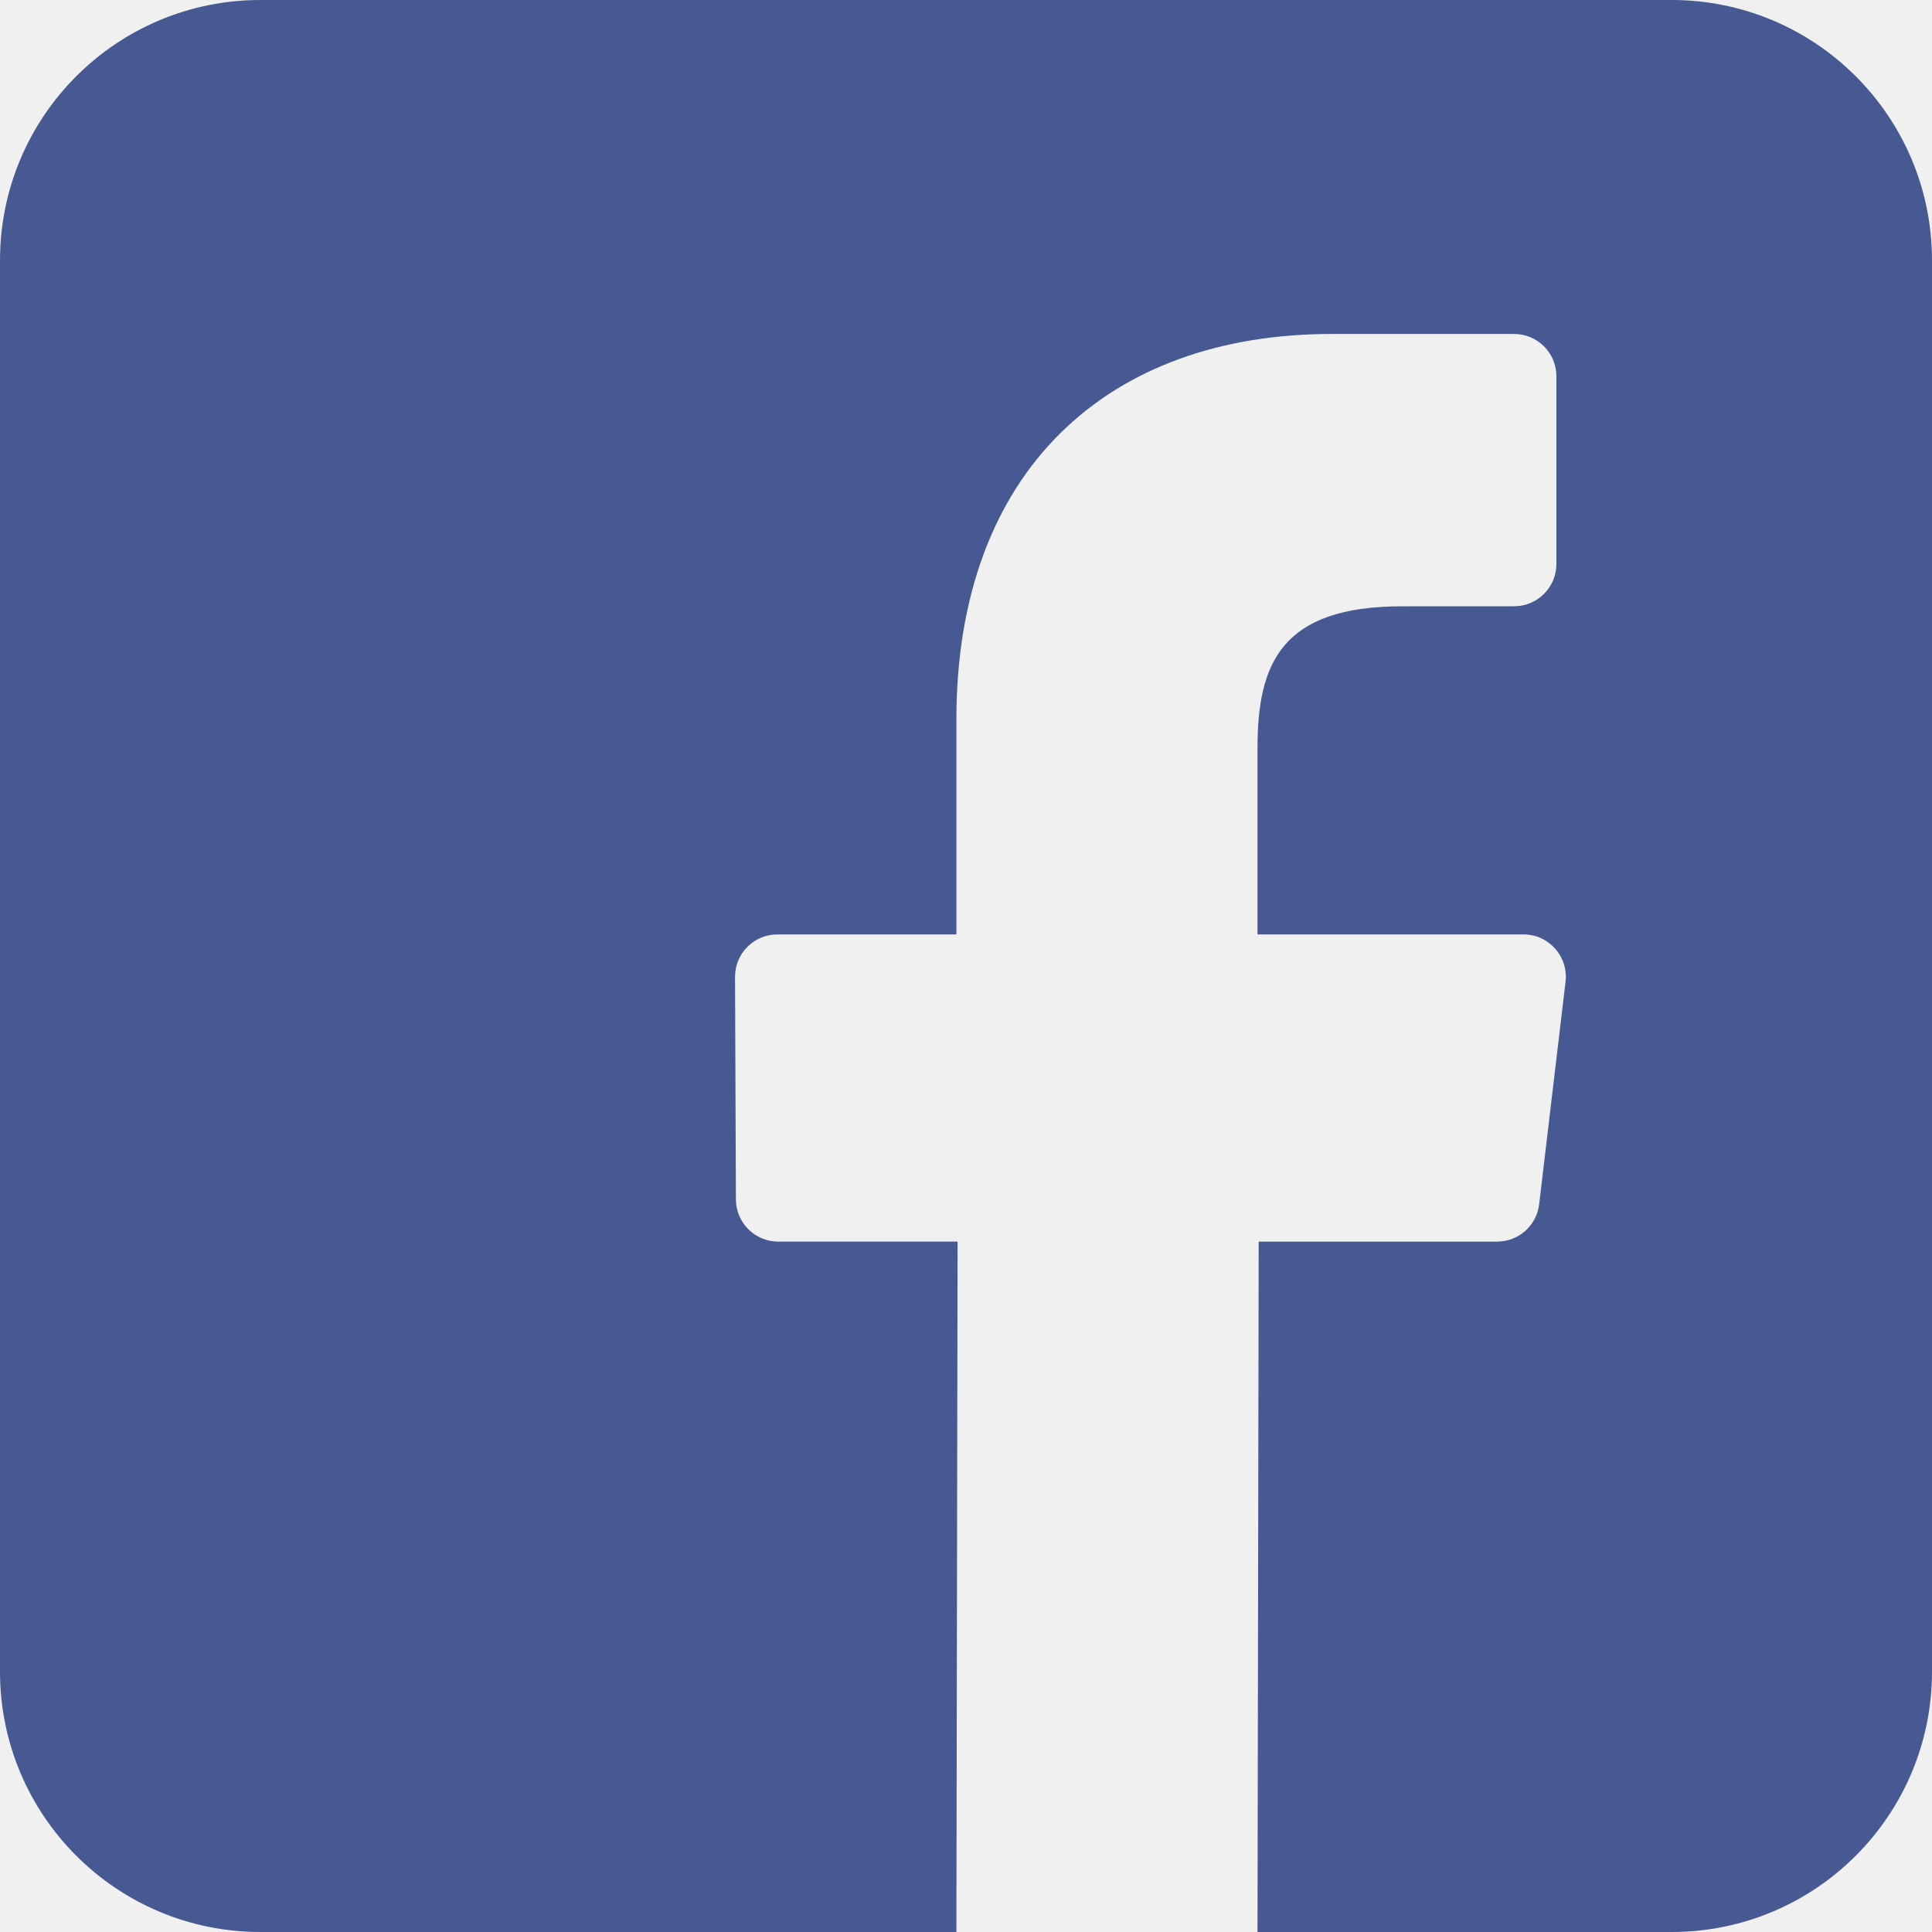
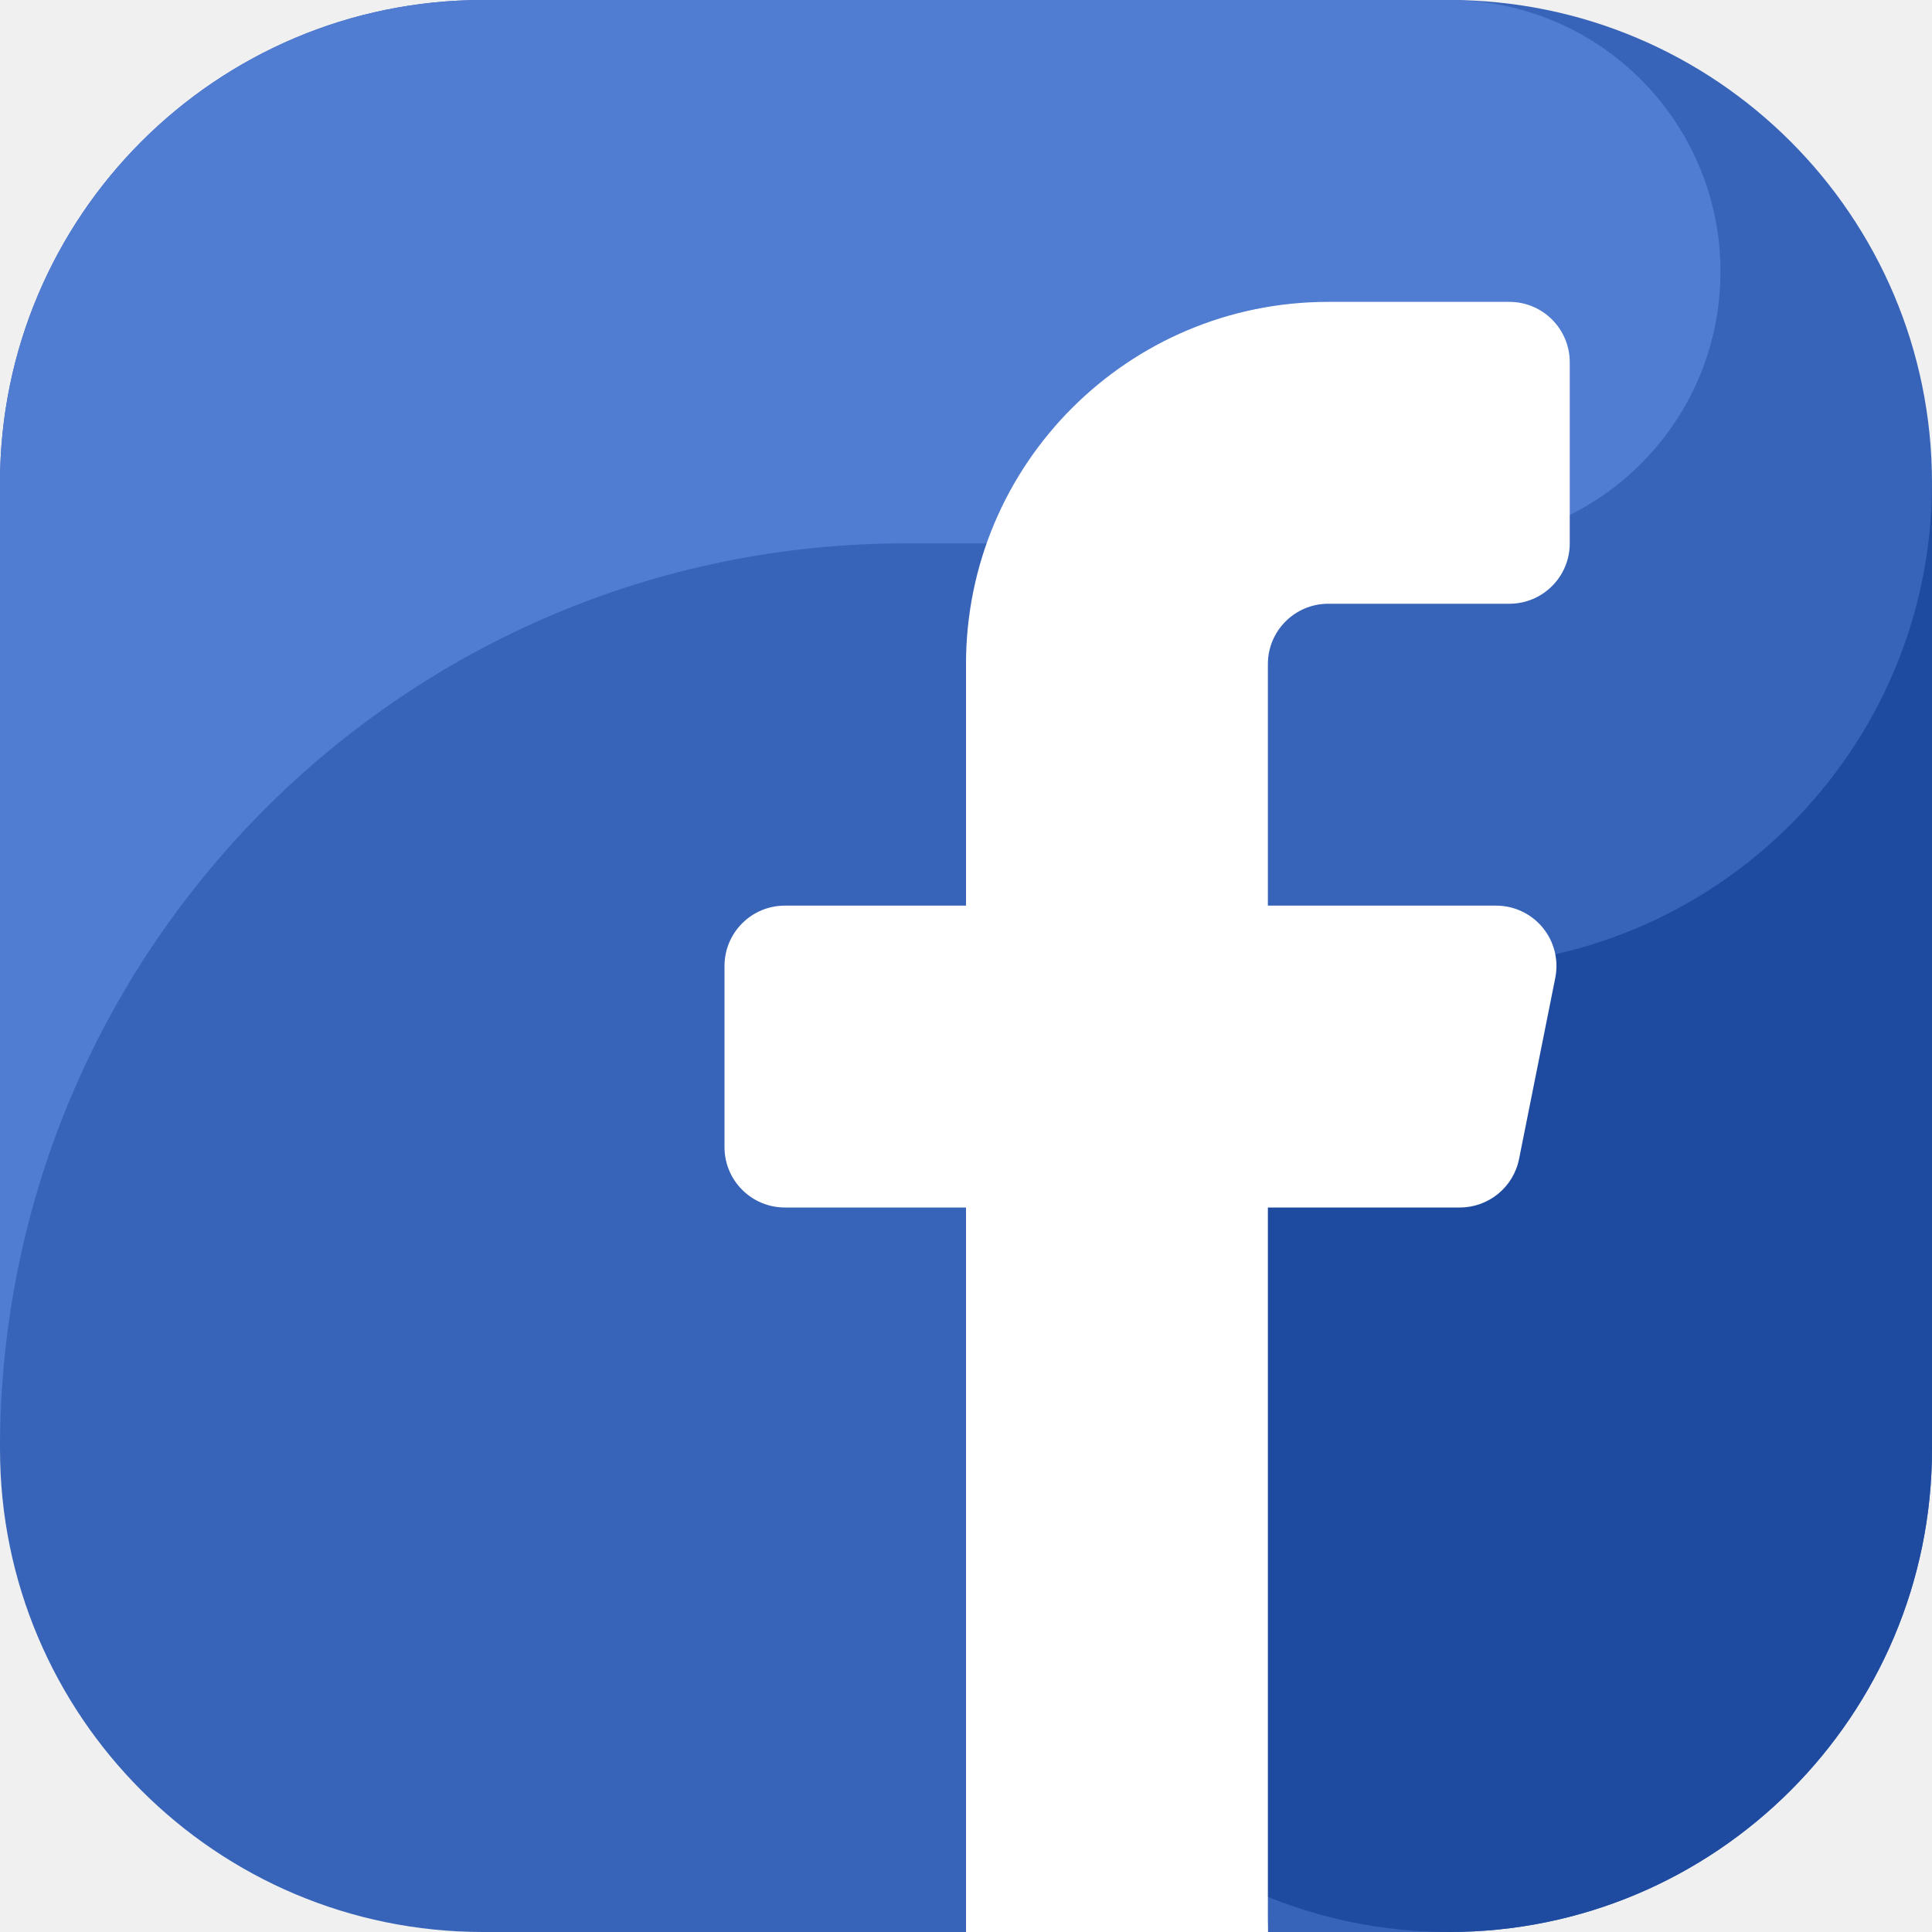
- <svg xmlns="http://www.w3.org/2000/svg" version="1.1" id="Layer_1" x="0px" y="0px" viewBox="0 0 408.788 408.788" style="enable-background:new 0 0 408.788 408.788;" xml:space="preserve">
-   <path style="fill:#475993;" d="M353.701,0H55.087C24.665,0,0.002,24.662,0.002,55.085v298.616c0,30.423,24.662,55.085,55.085,55.085  h147.275l0.251-146.078h-37.951c-4.932,0-8.935-3.988-8.954-8.92l-0.182-47.087c-0.019-4.959,3.996-8.989,8.955-8.989h37.882  v-45.498c0-52.8,32.247-81.55,79.348-81.55h38.65c4.945,0,8.955,4.009,8.955,8.955v39.704c0,4.944-4.007,8.952-8.95,8.955  l-23.719,0.011c-25.615,0-30.575,12.172-30.575,30.035v39.389h56.285c5.363,0,9.524,4.683,8.892,10.009l-5.581,47.087  c-0.534,4.506-4.355,7.901-8.892,7.901h-50.453l-0.251,146.078h87.631c30.422,0,55.084-24.662,55.084-55.084V55.085  C408.786,24.662,384.124,0,353.701,0z" />
-   <g>
- </g>
-   <g>
- </g>
-   <g>
- </g>
-   <g>
- </g>
-   <g>
- </g>
-   <g>
- </g>
-   <g>
- </g>
-   <g>
- </g>
-   <g>
- </g>
-   <g>
- </g>
-   <g>
- </g>
-   <g>
- </g>
-   <g>
- </g>
-   <g>
- </g>
-   <g>
- </g>
+ <svg xmlns="http://www.w3.org/2000/svg" height="512" viewBox="0 0 64 64" width="512">
+   <g fill-rule="evenodd">
+     <path d="m32 64h-16a16.001 16.001 0 0 1 -16-16v-32a16.001 16.001 0 0 1 16-16h32a16 16 0 0 1 16 16v32a16 16 0 0 1 -16 16h-6a5 5 0 0 0 -10 0z" fill="#3764b9" />
+     <path d="m30 18h18a9.001 9.001 0 0 0 .92-17.954c-.306-.017-.609-.046-.92-.046h-32a16.001 16.001 0 0 0 -16 16v32a30.001 30.001 0 0 1 30-30" fill="#507dd2" />
+     <path d="m48 32a16 16 0 1 0 16 16v-32a16 16 0 0 1 -16 16" fill="#1e4ba0" />
+     <path d="m52 18a2 2 0 0 1 -2 2h-6a2 2 0 0 0 -2 2v8h7.56a2 2 0 0 1 1.961 2.392c-.371 1.857-.876 4.379-1.2 6a2 2 0 0 1 -1.961 1.608h-6.36v24h-10v-24h-6a2 2 0 0 1 -2-2v-6a2 2 0 0 1 2-2h6v-8a12 12 0 0 1 12-12h6a2 2 0 0 1 2 2z" fill="#fff" />
+   </g>
</svg>
